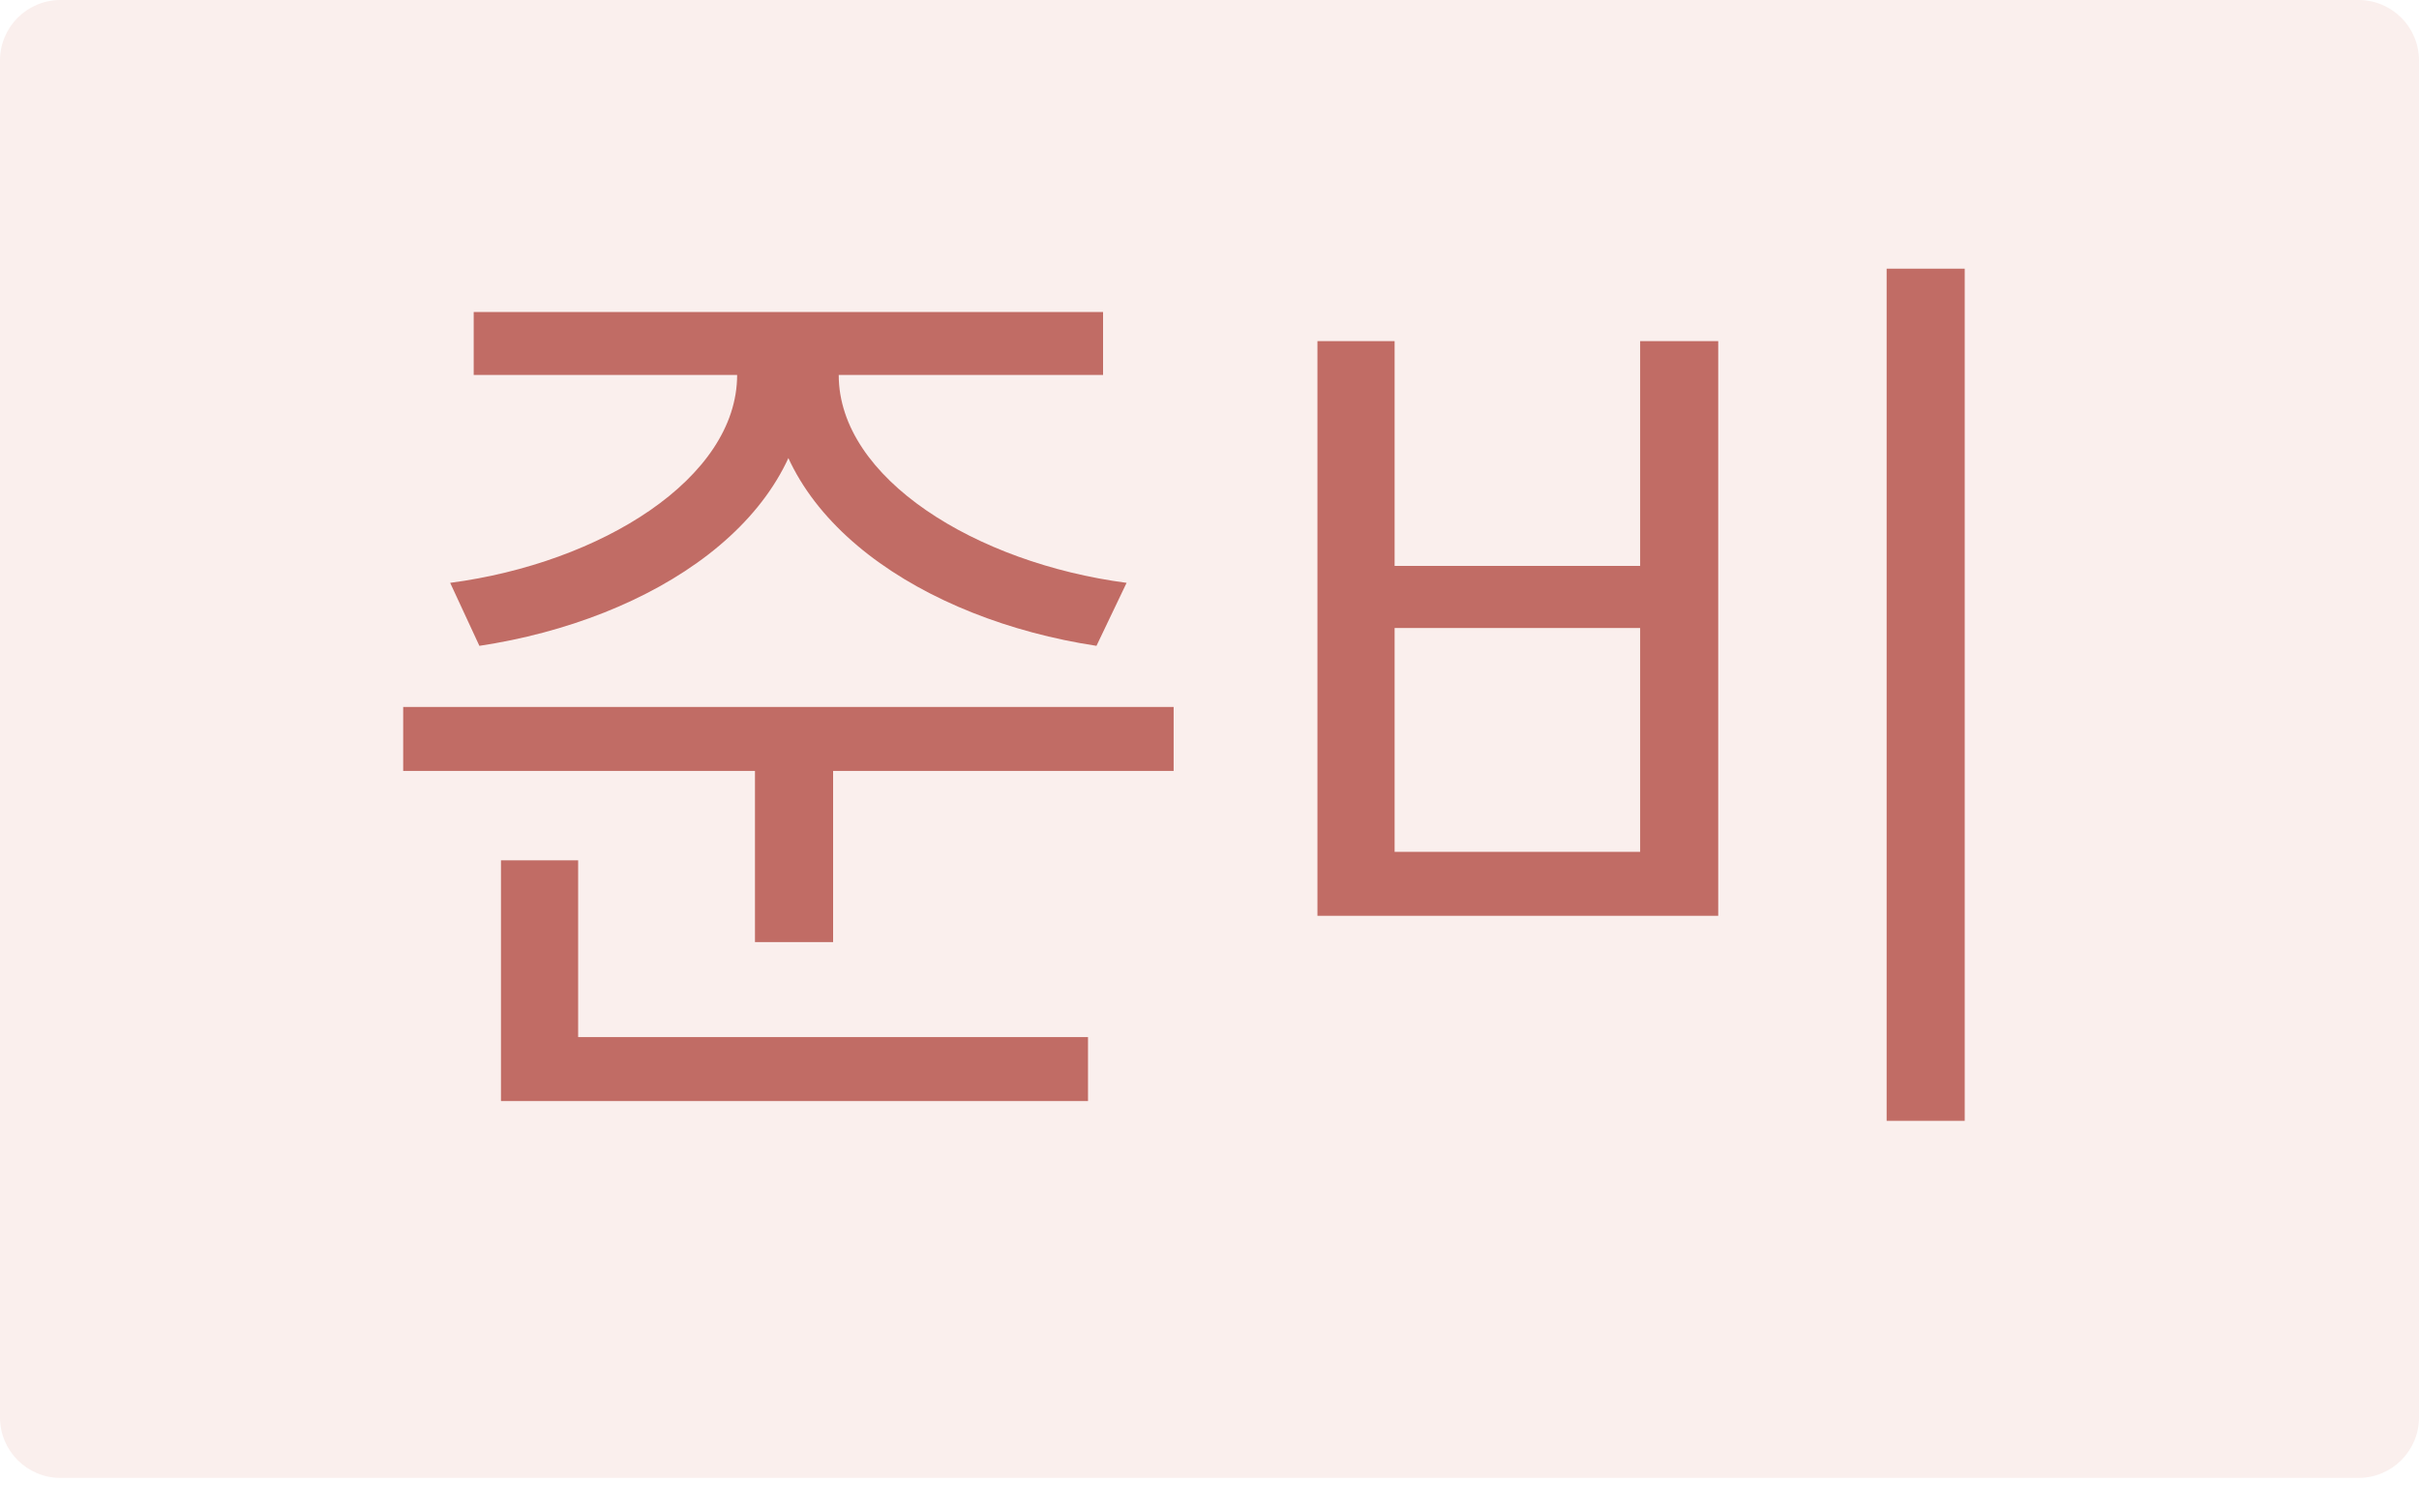
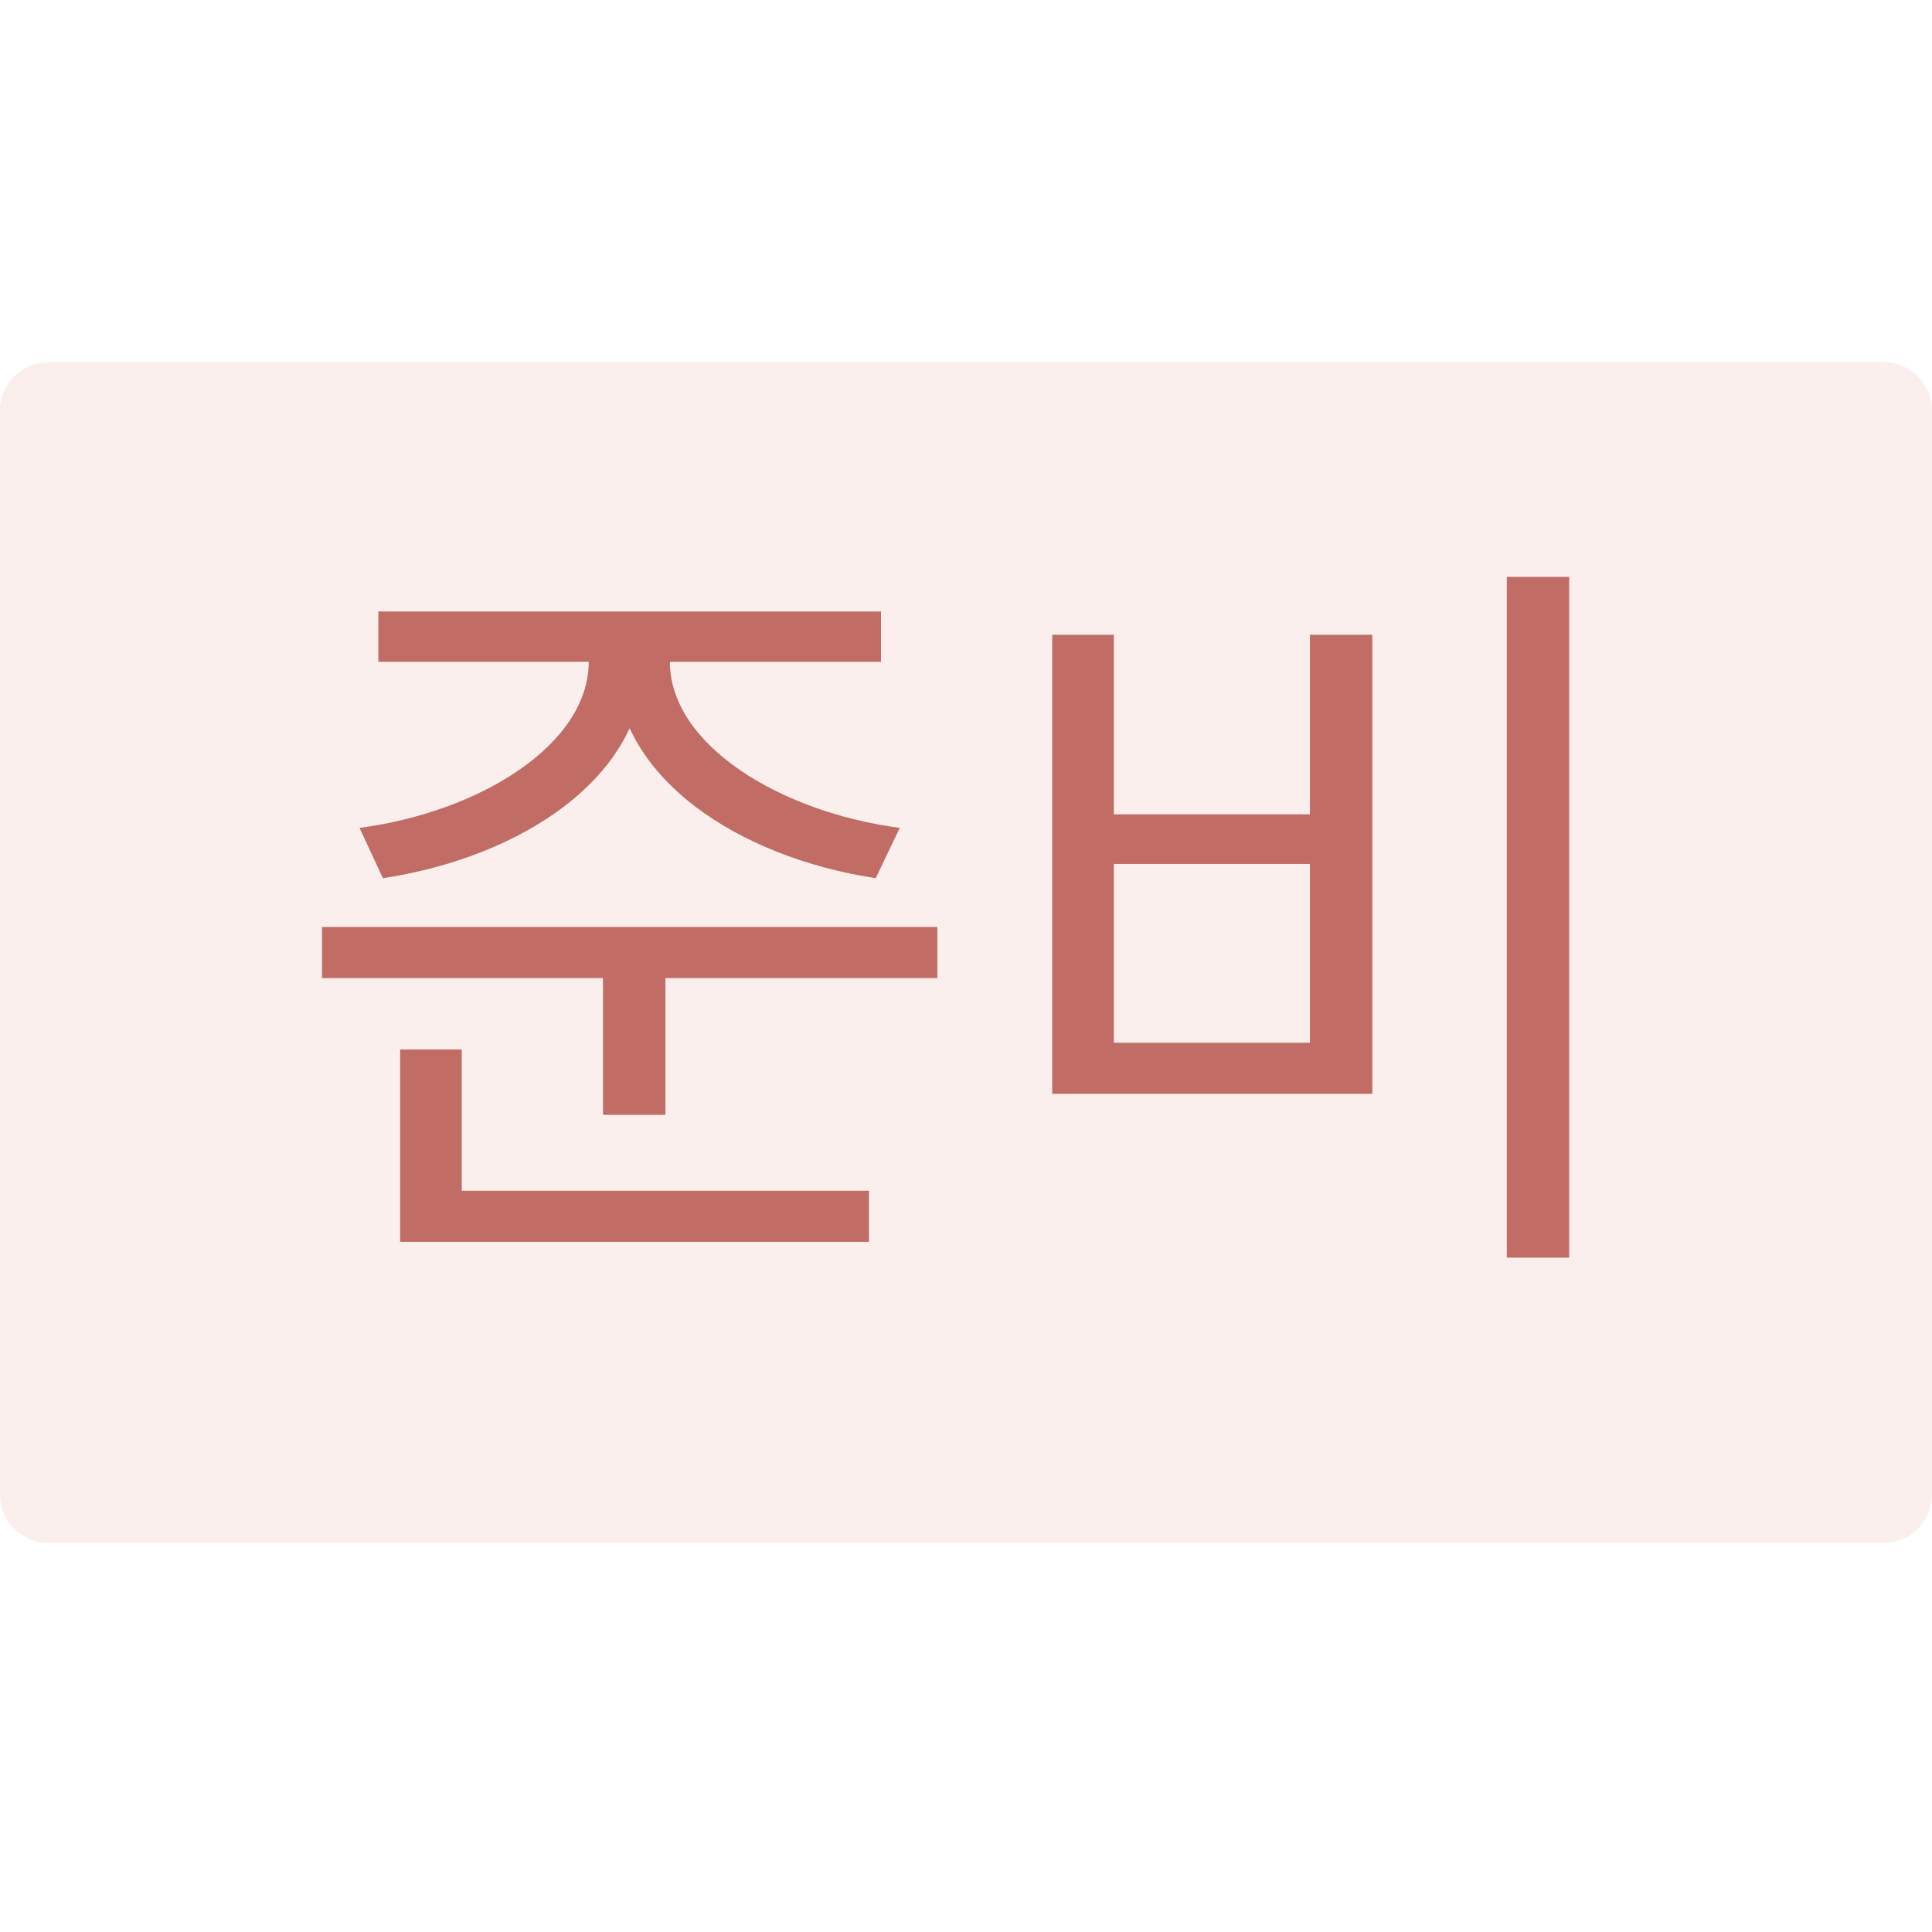
- <svg xmlns="http://www.w3.org/2000/svg" width="40" height="25" viewBox="0 0 40 25" fill="none">
+ <svg xmlns="http://www.w3.org/2000/svg" width="20" height="20" viewBox="0 0 40 25" fill="none">
  <rect width="40" height="24.444" rx="1" fill="#FAEFED" />
  <path d="M12.189 5.782V6.202C12.189 7.913 9.933 9.313 7.444 9.64L7.927 10.682C10.804 10.247 13.34 8.582 13.34 6.202V5.782H12.189ZM12.733 5.782V6.202C12.733 8.582 15.269 10.247 18.131 10.682L18.629 9.64C16.14 9.313 13.869 7.913 13.869 6.202V5.782H12.733ZM7.833 5.16V6.202H18.24V5.16H7.833ZM6.667 11.693V12.751H19.407V11.693H6.667ZM12.484 12.347V15.582H13.776V12.347H12.484ZM8.284 17.153V18.211H17.991V17.153H8.284ZM8.284 14.229V17.558H9.56V14.229H8.284Z" fill="#C16C65" />
  <path d="M31.197 4.444V18.538H32.488V4.444H31.197ZM21.785 5.642V15.147H28.412V5.642H27.121V9.36H23.061V5.642H21.785ZM23.061 10.387H27.121V14.089H23.061V10.387Z" fill="#C16C65" />
</svg>
